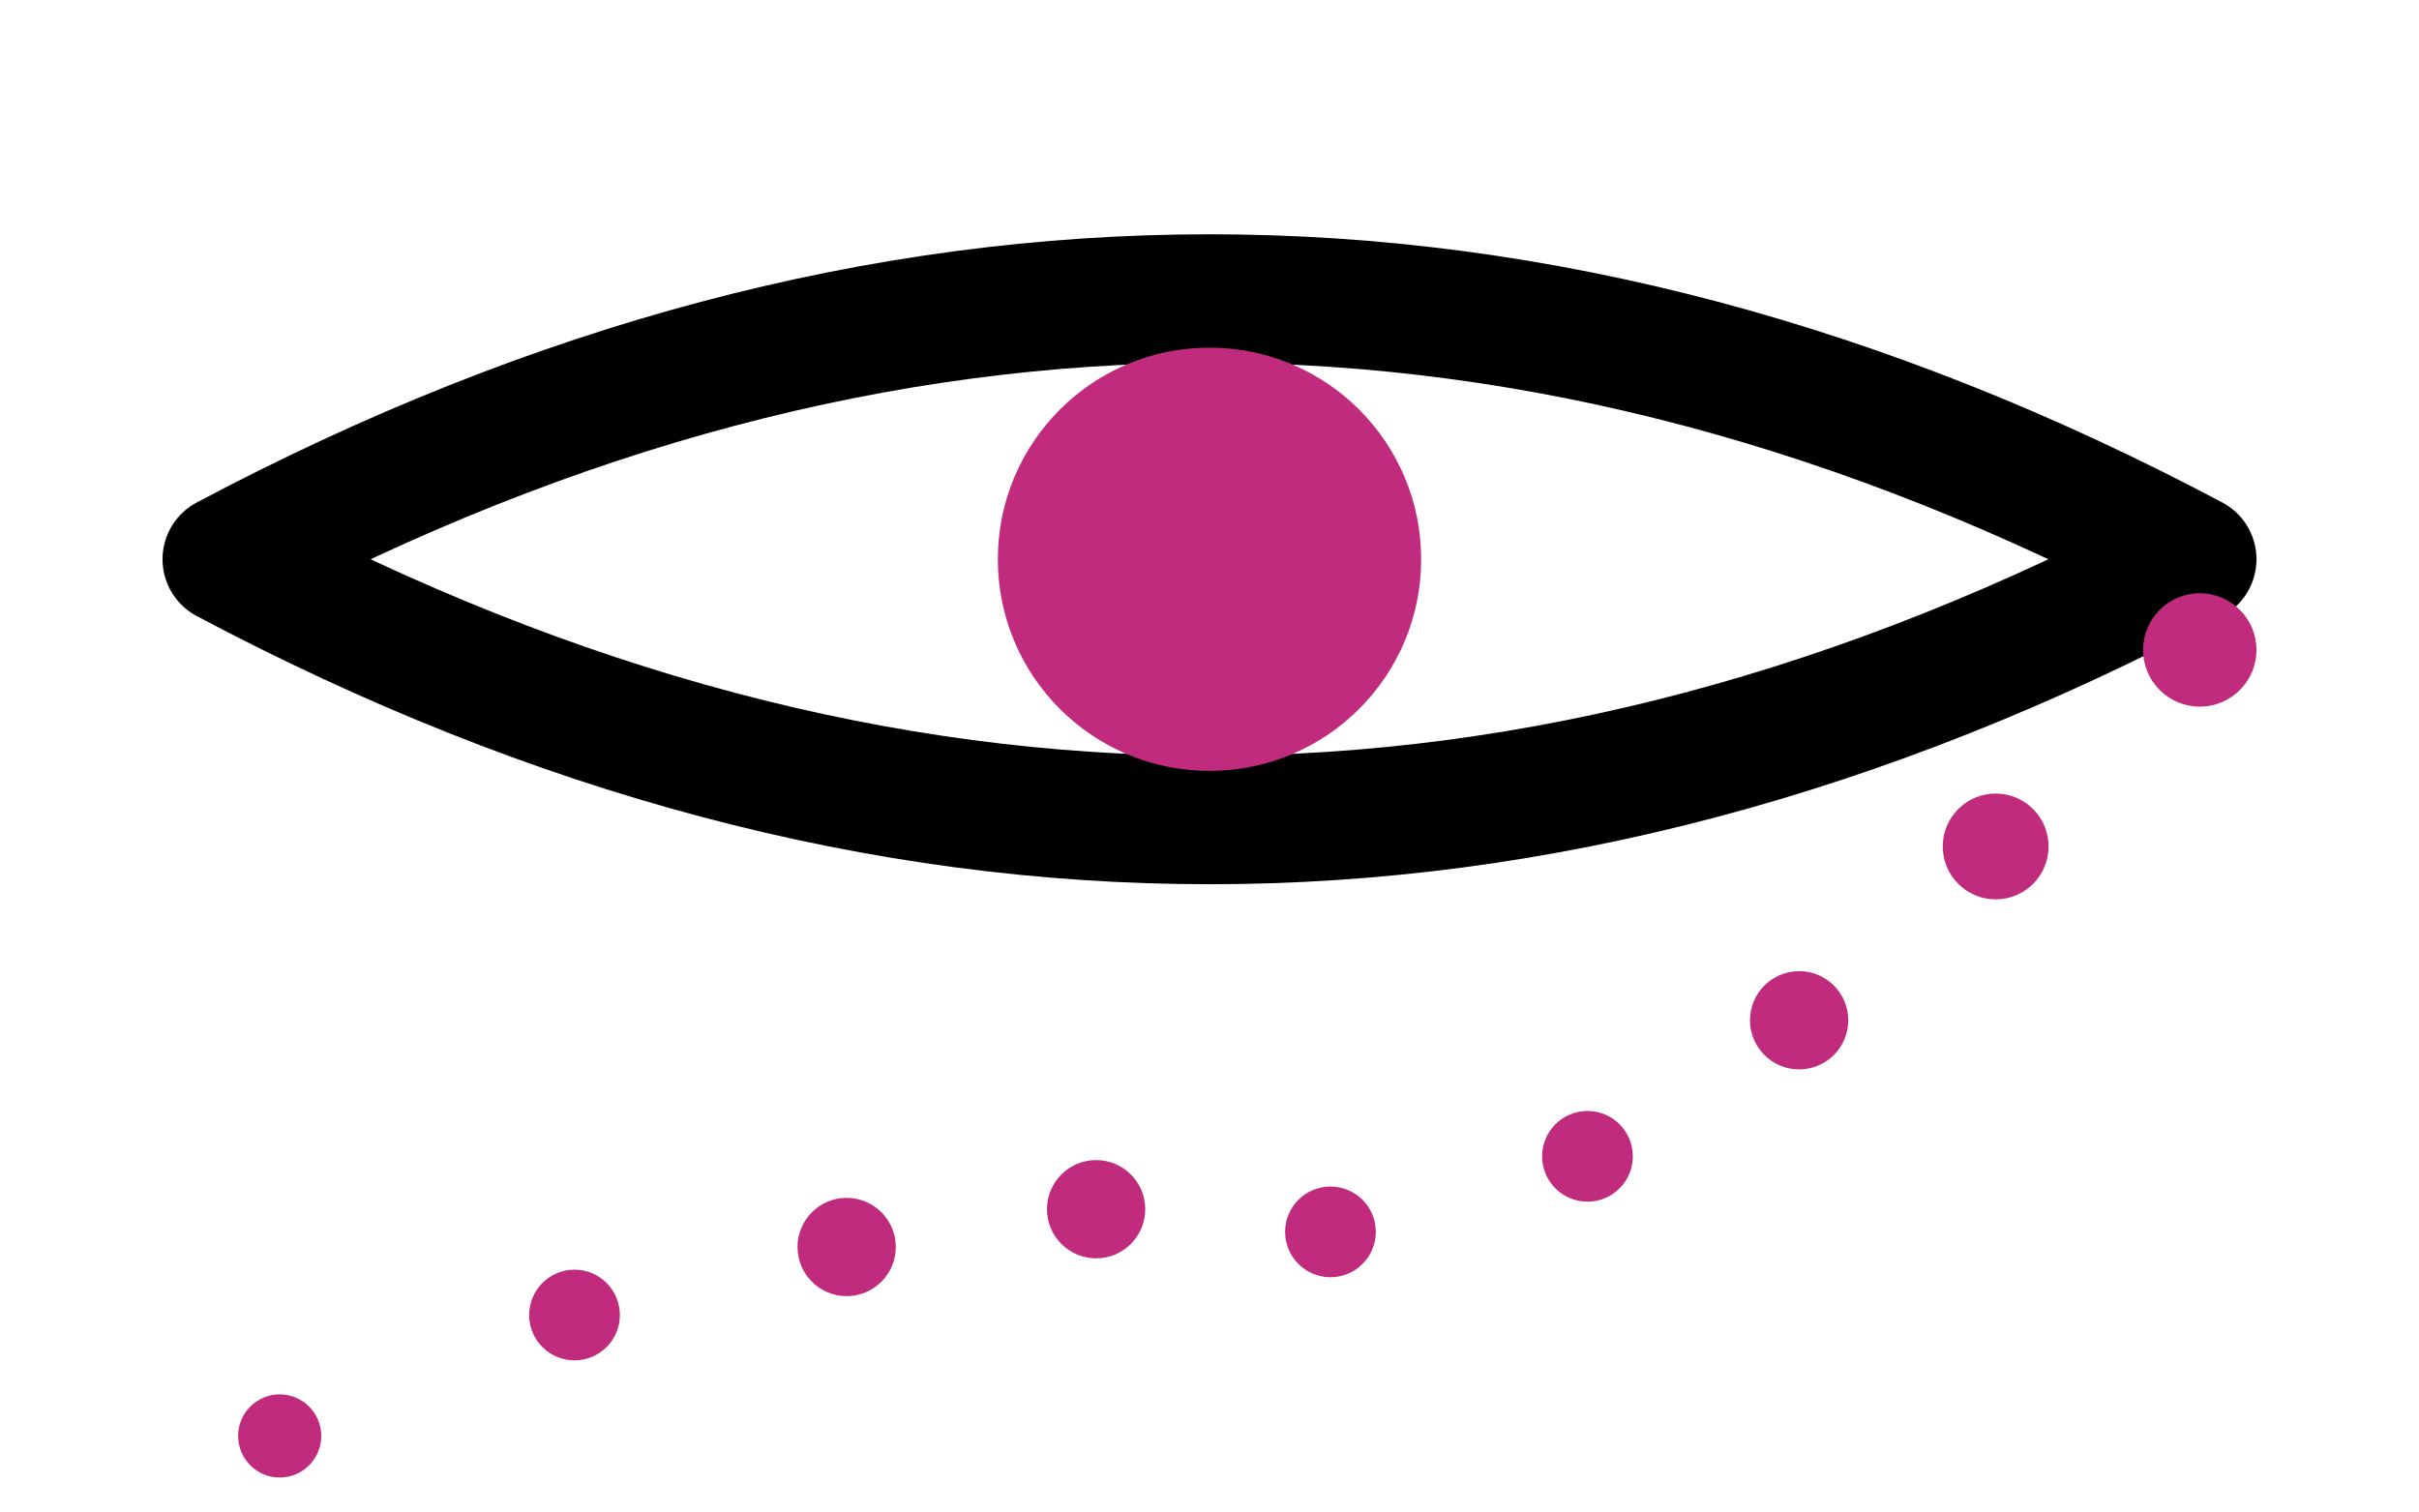
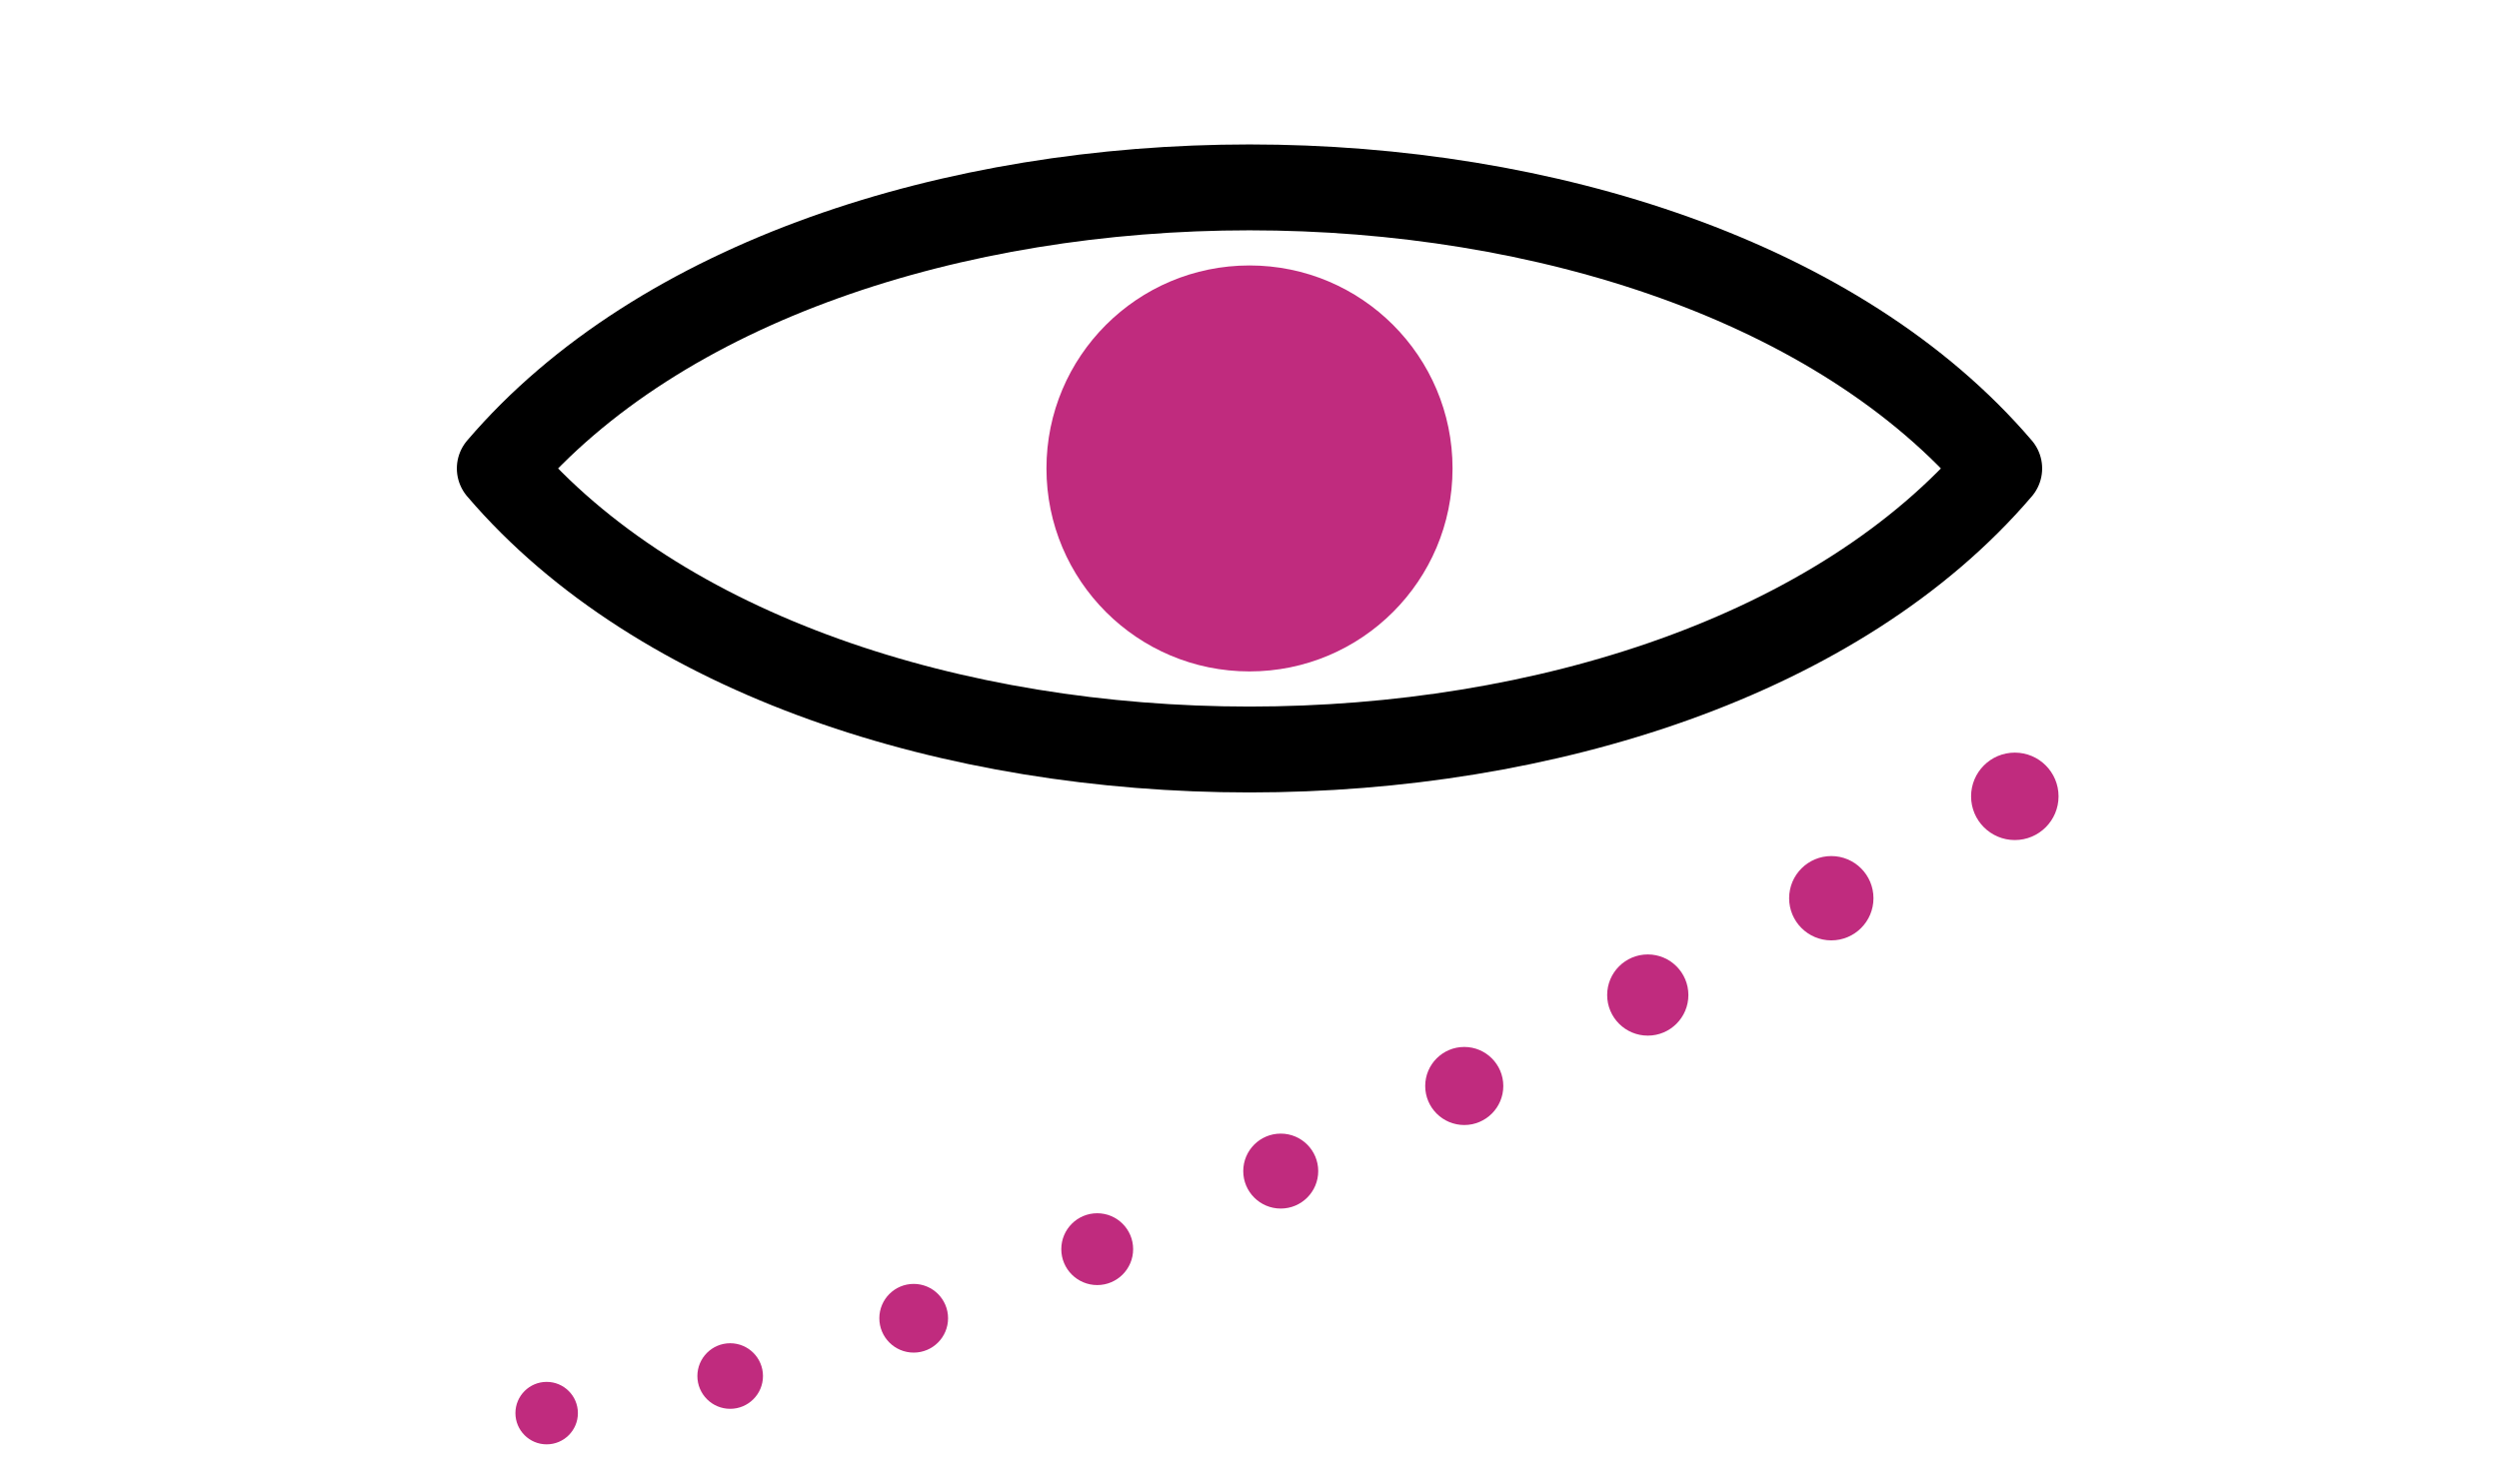
- <svg xmlns="http://www.w3.org/2000/svg" viewBox="0 0 640 400" role="img" aria-label="Augur icon">
-   <path d="M60 148 Q320 10 580 148 Q320 286 60 148 Z" fill="none" stroke="currentColor" stroke-width="34" stroke-linejoin="round" />
-   <circle cx="320" cy="148" r="56" fill="#C02B7E" />
-   <circle cx="74" cy="380" r="11" fill="#C02B7E" />
-   <circle cx="152" cy="348" r="12" fill="#C02B7E" />
-   <circle cx="224" cy="330" r="13" fill="#C02B7E" />
-   <circle cx="290" cy="320" r="13" fill="#C02B7E" />
-   <circle cx="352" cy="326" r="12" fill="#C02B7E" />
-   <circle cx="420" cy="306" r="12" fill="#C02B7E" />
-   <circle cx="476" cy="270" r="13" fill="#C02B7E" />
-   <circle cx="528" cy="224" r="14" fill="#C02B7E" />
-   <circle cx="582" cy="172" r="15" fill="#C02B7E" />
+ <svg xmlns="http://www.w3.org/2000/svg" viewBox="0 20 640 380" role="img" aria-label="Augur icon">
+   <path d="M128 140 C 210 44, 430 44, 512 140 C 430 236, 210 236, 128 140 Z" fill="none" stroke="currentColor" stroke-width="22" stroke-linejoin="round" />
+   <circle cx="320" cy="140" r="52" fill="#C02B7E" />
+   <circle cx="140.0" cy="382.0" r="8.0" fill="#C02B7E" />
+   <circle cx="187.0" cy="372.5" r="8.4" fill="#C02B7E" />
+   <circle cx="234.0" cy="357.7" r="8.8" fill="#C02B7E" />
+   <circle cx="281.0" cy="340.0" r="9.2" fill="#C02B7E" />
+   <circle cx="328.0" cy="320.0" r="9.6" fill="#C02B7E" />
+   <circle cx="375.0" cy="298.2" r="10.0" fill="#C02B7E" />
+   <circle cx="422.0" cy="274.9" r="10.4" fill="#C02B7E" />
+   <circle cx="469.0" cy="250.1" r="10.8" fill="#C02B7E" />
+   <circle cx="516.0" cy="224.0" r="11.2" fill="#C02B7E" />
</svg>
